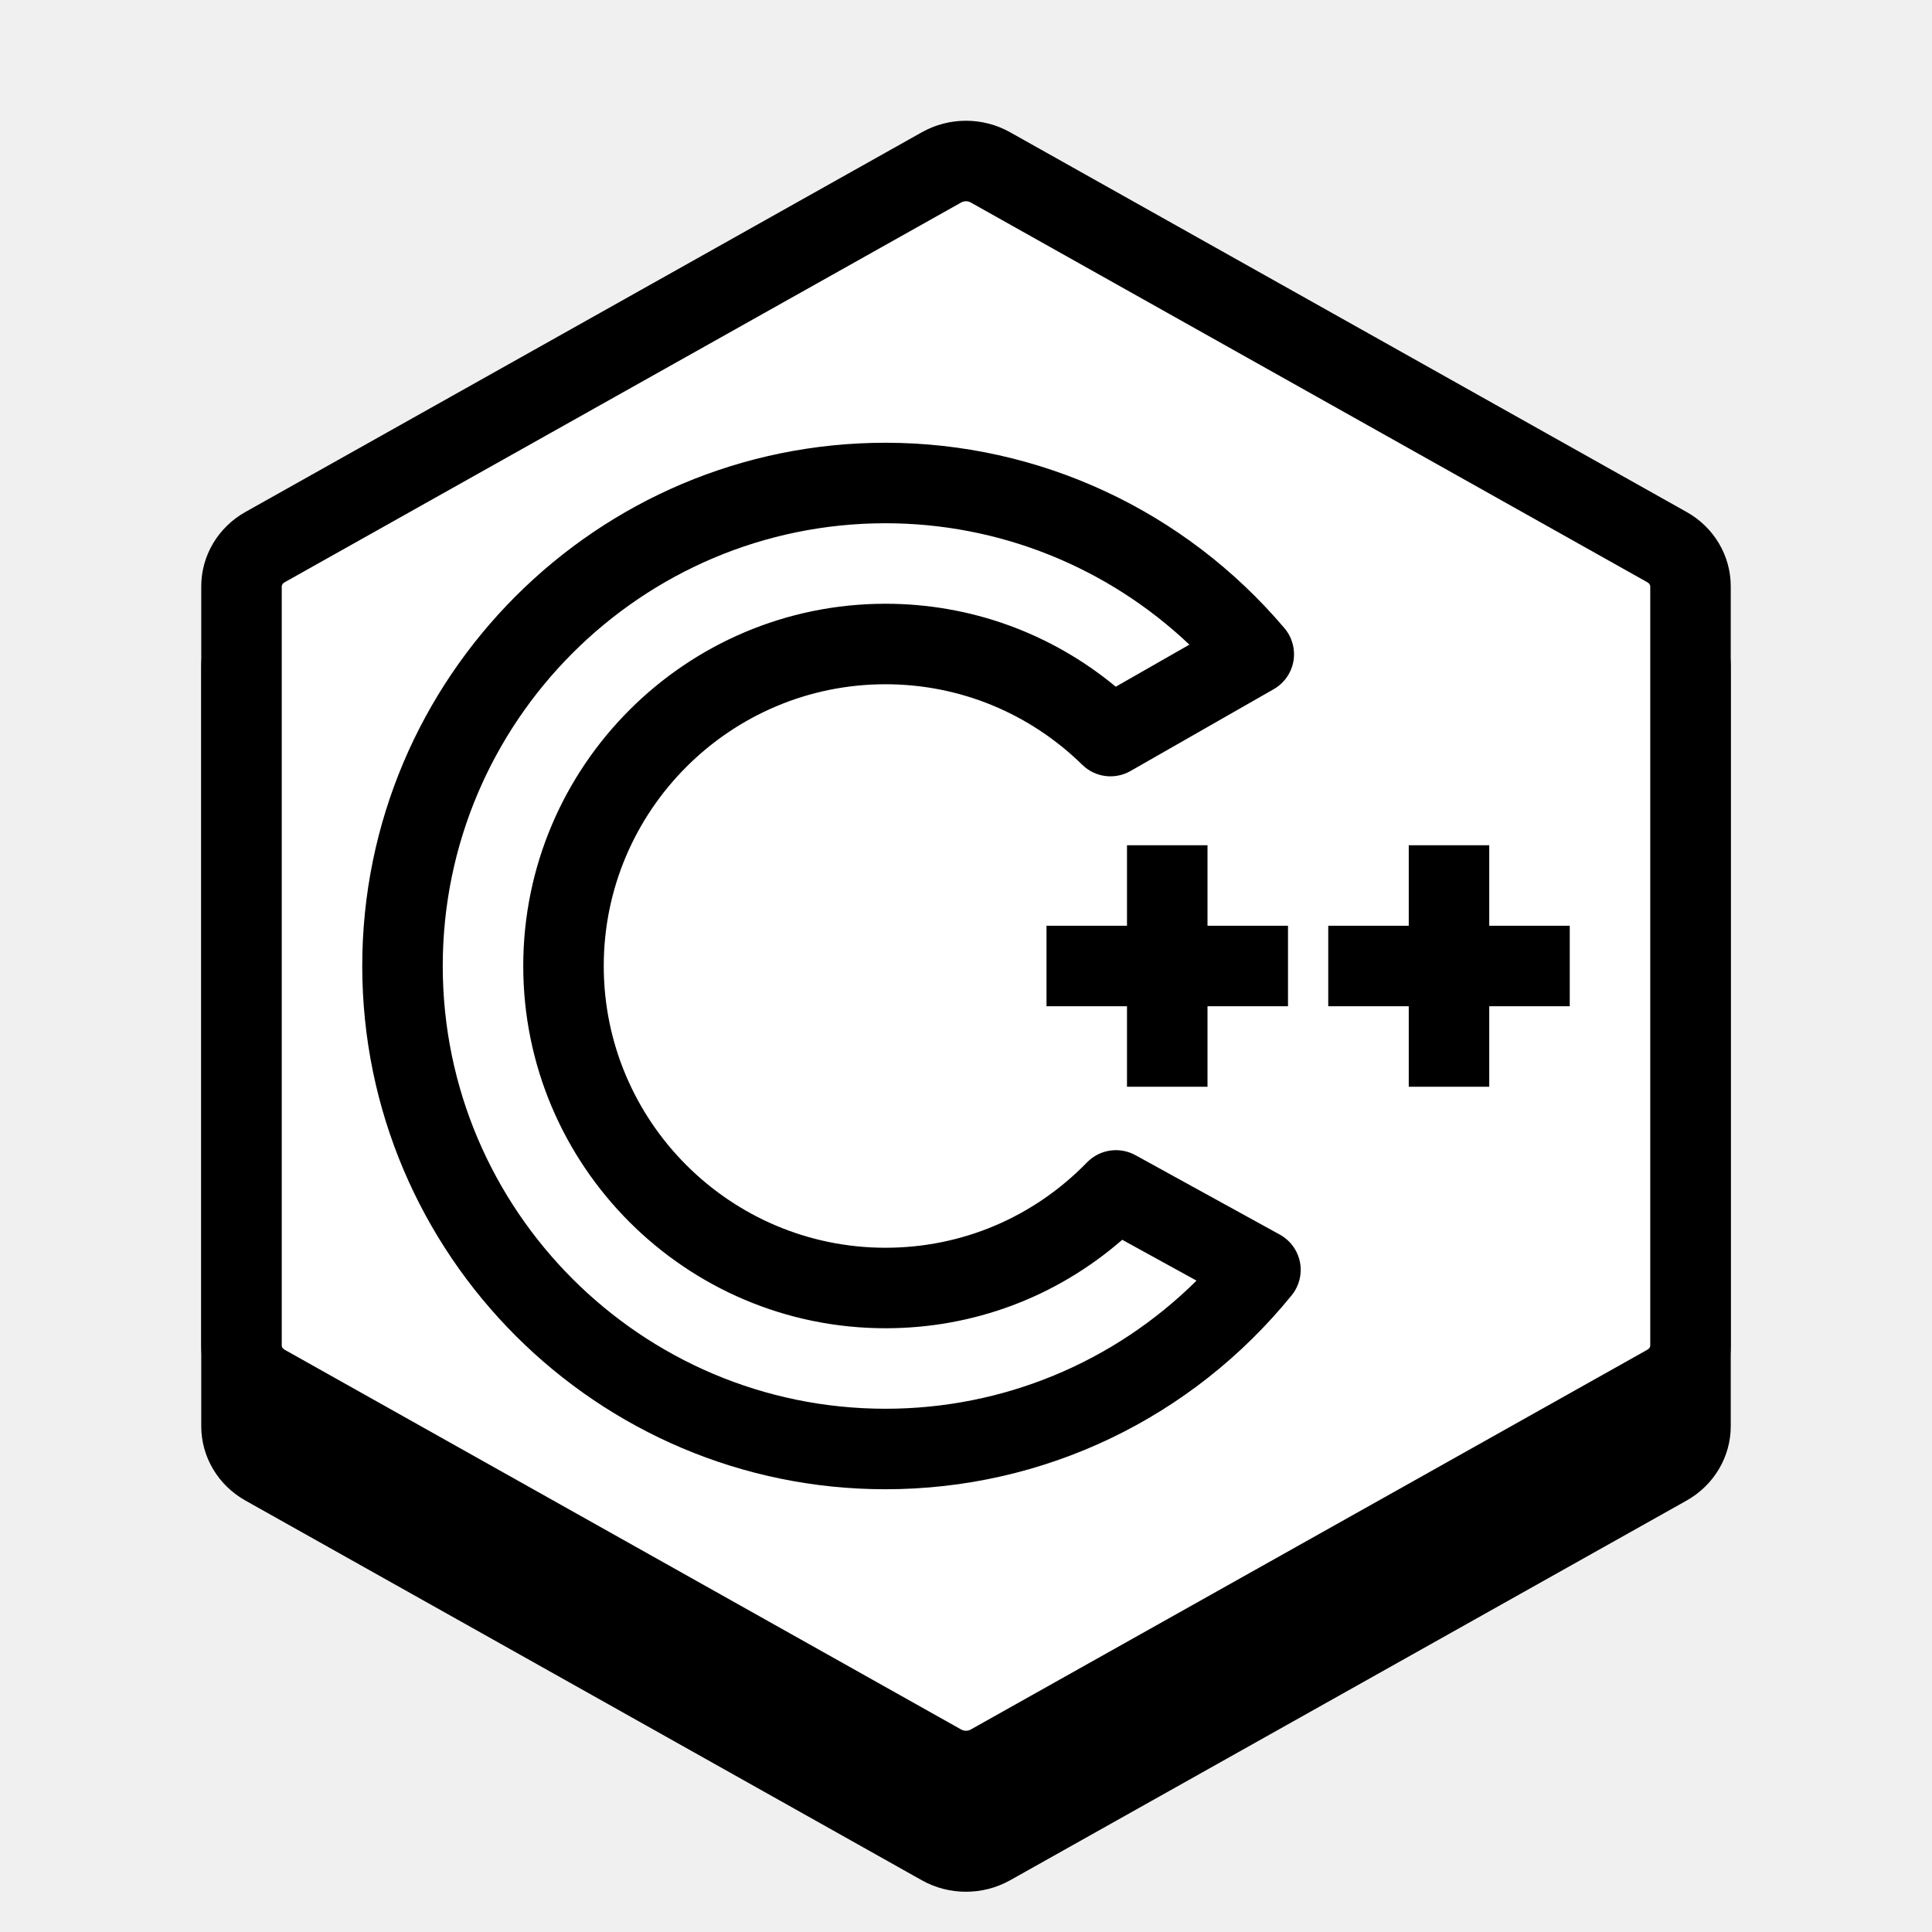
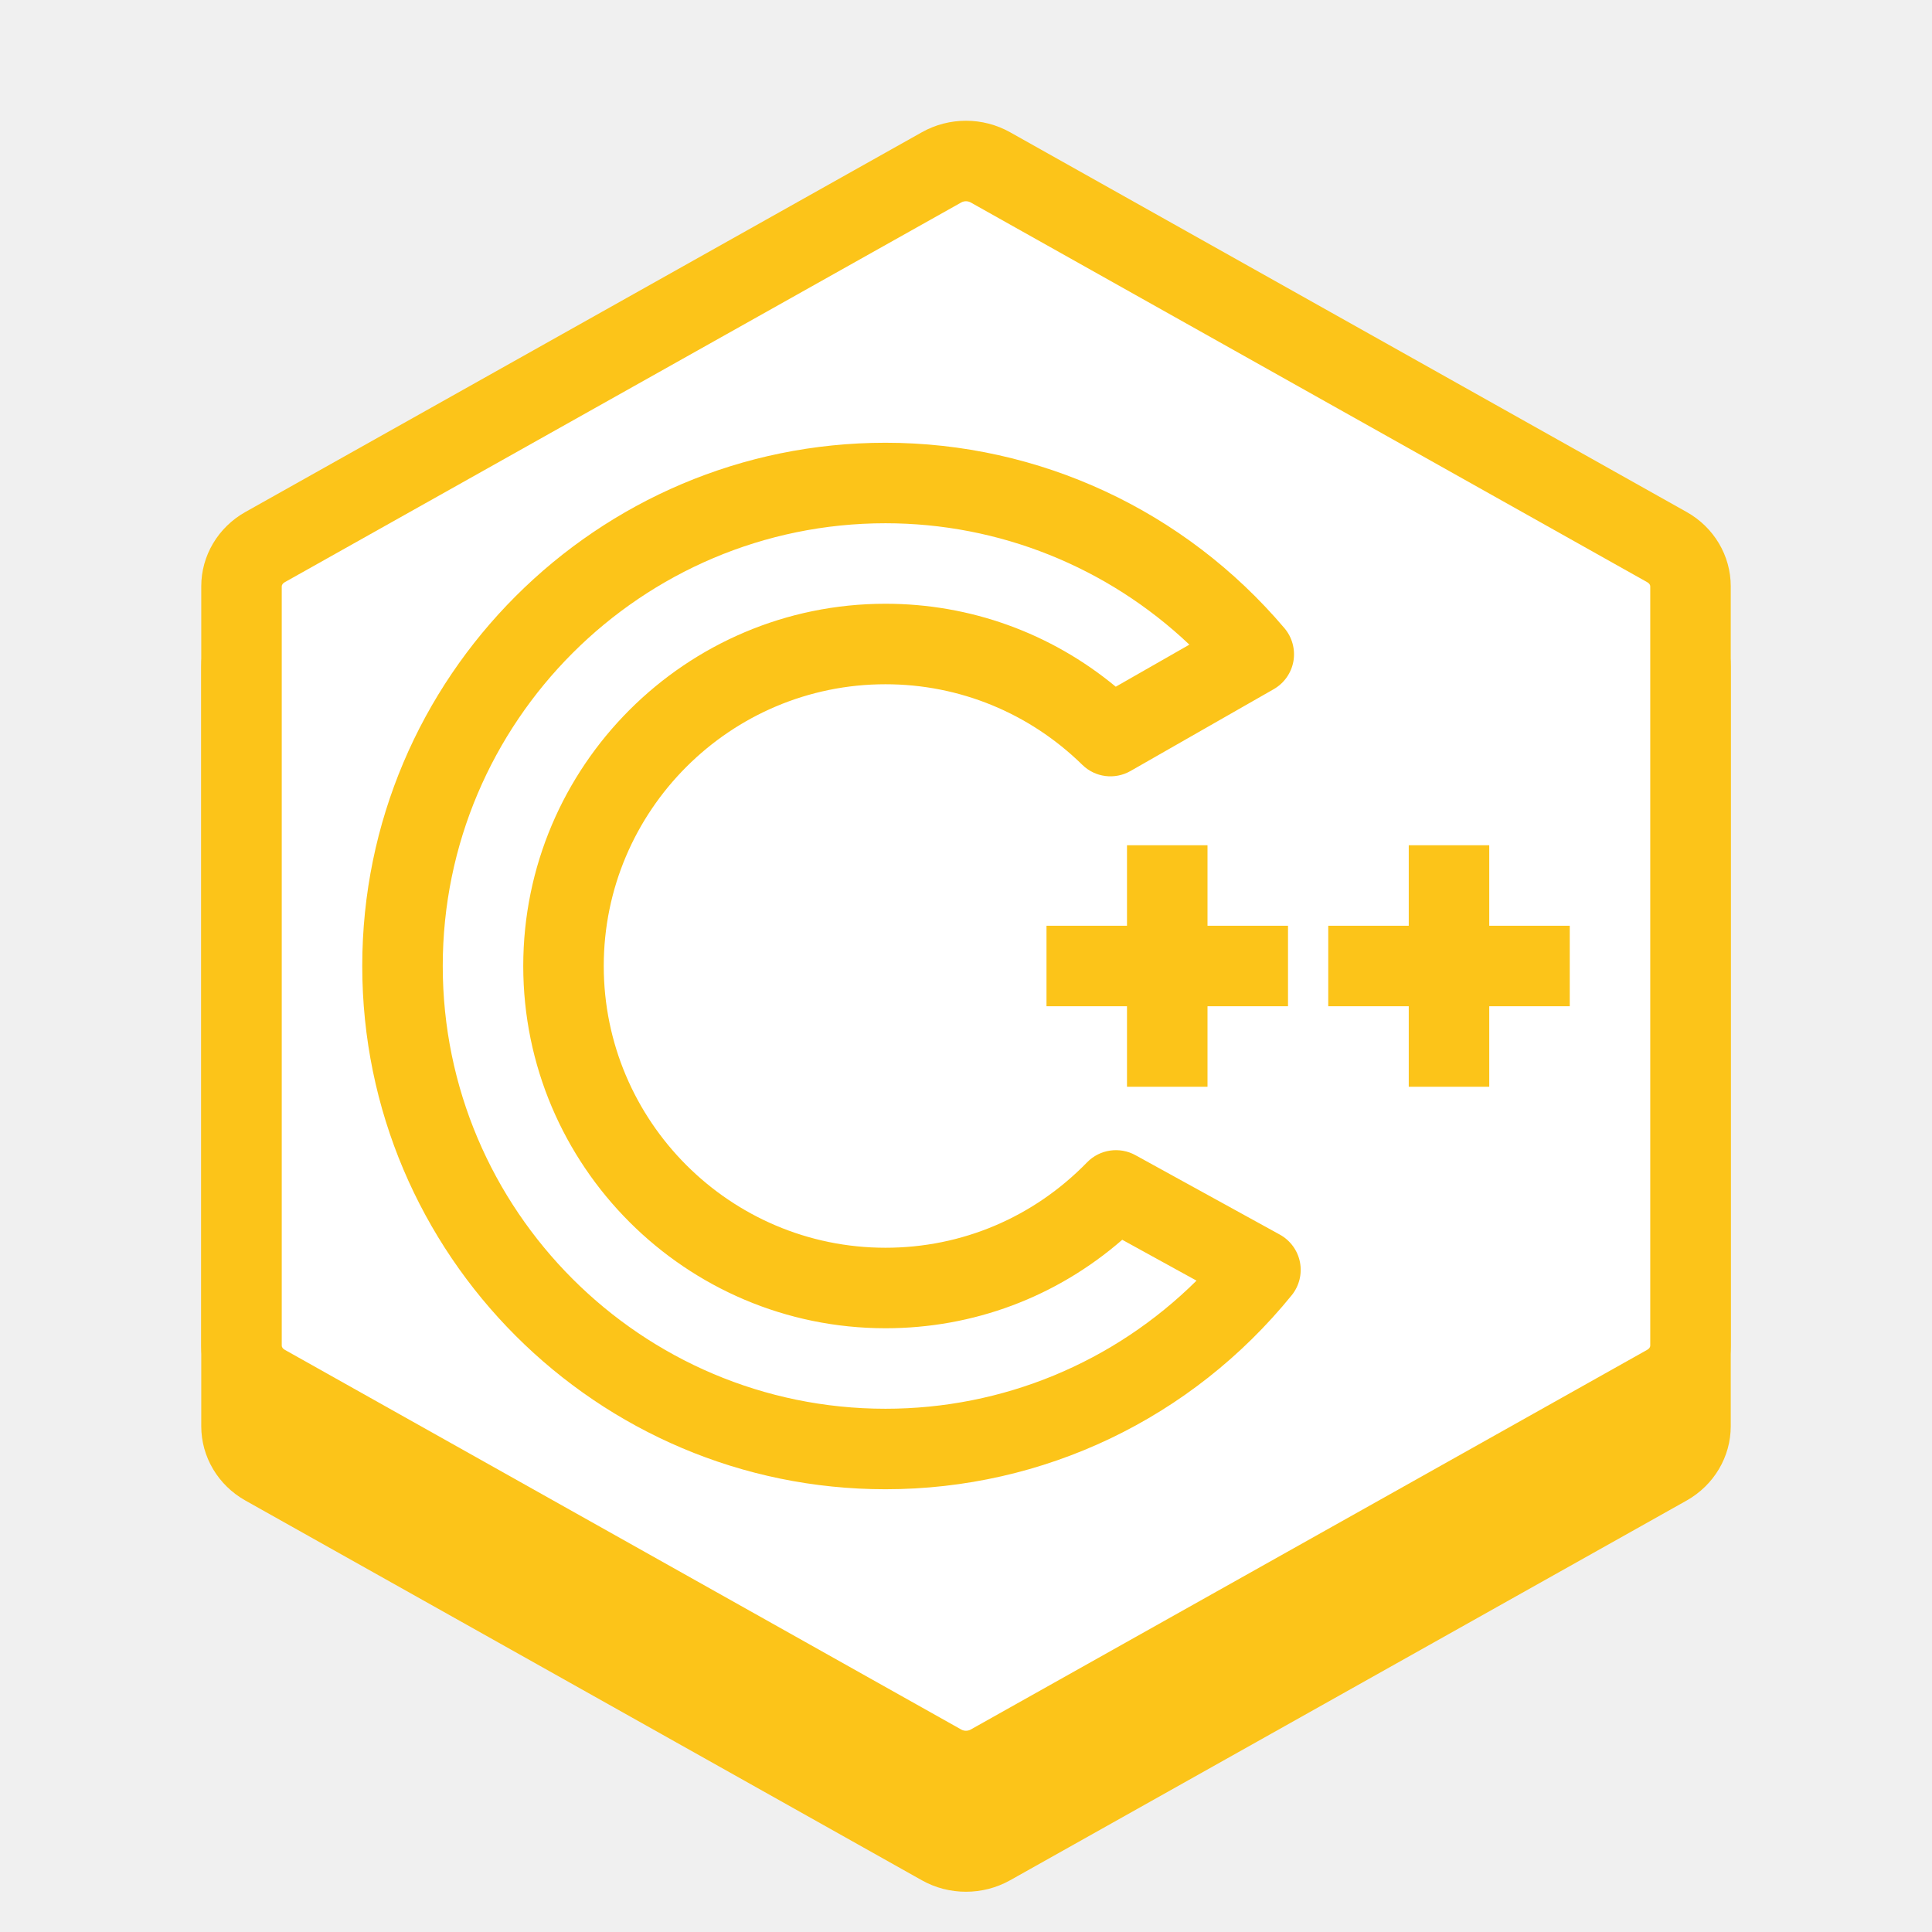
<svg xmlns="http://www.w3.org/2000/svg" viewBox="0 0 48 48" width="48px" height="48px" clip-rule="evenodd" baseProfile="basic">
-   <path d="M42.924,16.01c-0.1-0.358-0.294-0.685-0.563-0.948c-0.135-0.131-0.288-0.247-0.458-0.342 c-3.356-1.883-13.452-7.551-16.807-9.434c-0.678-0.381-1.514-0.381-2.193,0C19.549,7.169,9.451,12.837,6.097,14.72 c-0.509,0.286-0.872,0.753-1.021,1.291C5.026,16.19,5,16.376,5,16.567v0c0,3.766,0,15.101,0,18.867c0,0.762,0.418,1.465,1.096,1.846 c1.258,0.706,3.465,1.945,5.908,3.316c2.85,1.6,6.023,3.381,8.39,4.71c1.014,0.569,1.88,1.055,2.509,1.409 c0.169,0.095,0.349,0.167,0.533,0.214C23.621,46.976,23.81,47,23.999,47s0.379-0.024,0.563-0.071 c0.184-0.048,0.364-0.119,0.534-0.214c3.356-1.883,13.452-7.551,16.807-9.434C42.582,36.899,43,36.195,43,35.433 c0-3.766,0-15.101,0-18.867C43,16.375,42.974,16.189,42.924,16.01z" />
-   <path fill="#fff" fill-rule="evenodd" d="M22.954,4.24c0.648-0.363,1.445-0.363,2.092,0 c3.2,1.796,12.832,7.203,16.033,9c0.648,0.362,1.046,1.034,1.046,1.761c0,3.593,0,14.406,0,17.998c0,0.727-0.399,1.398-1.046,1.762 c-3.2,1.796-12.832,7.203-16.033,9c-0.648,0.363-1.445,0.363-2.092,0c-3.2-1.796-12.832-7.203-16.033-9 C6.274,34.397,5.875,33.726,5.875,33c0-3.593,0-14.406,0-17.998c0-0.727,0.399-1.398,1.046-1.762 C10.121,11.443,19.754,6.036,22.954,4.24z" clip-rule="evenodd" />
-   <path d="M24,5c0.029,0,0.073,0.005,0.117,0.03l5.847,3.282l10.962,6.153C40.972,14.491,41,14.529,41,14.566v18.867 c0,0.037-0.029,0.077-0.076,0.103l-6.288,3.53L24.117,42.97C24.073,42.995,24.029,43,23.999,43c-0.029,0-0.073-0.005-0.117-0.03 l-6.092-3.42L7.076,33.536C7.029,33.51,7,33.471,7,33.434V14.567c0-0.037,0.029-0.077,0.076-0.103l8.235-4.623l8.571-4.811 C23.926,5.005,23.97,5,24,5 M24,3c-0.379,0-0.757,0.095-1.097,0.286C19.549,5.169,9.451,10.837,6.097,12.72 C5.418,13.101,5,13.805,5,14.567c0,3.766,0,15.101,0,18.867c0,0.762,0.418,1.465,1.096,1.846c3.356,1.883,13.452,7.551,16.807,9.434 C23.242,44.904,23.62,45,23.999,45s0.757-0.095,1.097-0.286c3.356-1.883,13.452-7.551,16.807-9.434 C42.582,34.899,43,34.195,43,33.433c0-3.766,0-15.101,0-18.867c0-0.762-0.418-1.466-1.097-1.846 c-3.356-1.883-13.452-7.551-16.807-9.434C24.757,3.096,24.379,3,24,3L24,3z" />
-   <rect width="2" height="6" x="28" y="21" fill-rule="evenodd" clip-rule="evenodd" />
-   <rect width="2" height="6" x="35" y="21" fill-rule="evenodd" clip-rule="evenodd" />
-   <rect width="6" height="2" x="26" y="23" fill-rule="evenodd" clip-rule="evenodd" />
-   <rect width="6" height="2" x="33" y="23" fill-rule="evenodd" clip-rule="evenodd" />
-   <path d="M22,37c-7.168,0-13-5.832-13-13s5.832-13,13-13c3.816,0,7.43,1.679,9.912,4.607c0.192,0.227,0.273,0.527,0.223,0.82 c-0.052,0.293-0.231,0.547-0.489,0.695l-3.56,2.034c-0.389,0.222-0.877,0.159-1.195-0.153C25.571,17.711,23.834,17,22,17 c-3.859,0-7,3.14-7,7s3.141,7,7,7c1.897,0,3.677-0.754,5.009-2.123c0.314-0.322,0.806-0.394,1.199-0.178l3.59,1.975 c0.259,0.143,0.442,0.394,0.499,0.684c0.057,0.291-0.019,0.592-0.205,0.822C29.604,35.243,25.926,37,22,37z M22,13 c-6.065,0-11,4.935-11,11s4.935,11,11,11c2.917,0,5.672-1.147,7.727-3.183l-1.845-1.015C26.245,32.225,24.185,33,22,33 c-4.963,0-9-4.038-9-9s4.037-9,9-9c2.105,0,4.109,0.727,5.721,2.061l1.829-1.045C27.513,14.086,24.822,13,22,13z" />
+   <path d="M42.924,16.01c-0.1-0.358-0.294-0.685-0.563-0.948c-0.135-0.131-0.288-0.247-0.458-0.342 c-3.356-1.883-13.452-7.551-16.807-9.434c-0.678-0.381-1.514-0.381-2.193,0C19.549,7.169,9.451,12.837,6.097,14.72 c-0.509,0.286-0.872,0.753-1.021,1.291C5.026,16.19,5,16.376,5,16.567v0c0,3.766,0,15.101,0,18.867c0,0.762,0.418,1.465,1.096,1.846 c1.258,0.706,3.465,1.945,5.908,3.316c2.85,1.6,6.023,3.381,8.39,4.71c1.014,0.569,1.88,1.055,2.509,1.409 c0.169,0.095,0.349,0.167,0.533,0.214C23.621,46.976,23.81,47,23.999,47s0.379-0.024,0.563-0.071 c0.184-0.048,0.364-0.119,0.534-0.214c3.356-1.883,13.452-7.551,16.807-9.434C42.582,36.899,43,36.195,43,35.433 c0-3.766,0-15.101,0-18.867C43,16.375,42.974,16.189,42.924,16.01z" fill="#fcc419" />
+   <path fill="#ffffff" fill-rule="evenodd" d="M22.954,4.24c0.648-0.363,1.445-0.363,2.092,0 c3.2,1.796,12.832,7.203,16.033,9c0.648,0.362,1.046,1.034,1.046,1.761c0,3.593,0,14.406,0,17.998c0,0.727-0.399,1.398-1.046,1.762 c-3.2,1.796-12.832,7.203-16.033,9c-0.648,0.363-1.445,0.363-2.092,0c-3.2-1.796-12.832-7.203-16.033-9 C6.274,34.397,5.875,33.726,5.875,33c0-3.593,0-14.406,0-17.998c0-0.727,0.399-1.398,1.046-1.762 C10.121,11.443,19.754,6.036,22.954,4.24z" clip-rule="evenodd" />
+   <path d="M24,5c0.029,0,0.073,0.005,0.117,0.03l5.847,3.282l10.962,6.153C40.972,14.491,41,14.529,41,14.566v18.867 c0,0.037-0.029,0.077-0.076,0.103l-6.288,3.53L24.117,42.97C24.073,42.995,24.029,43,23.999,43c-0.029,0-0.073-0.005-0.117-0.03 l-6.092-3.42L7.076,33.536C7.029,33.51,7,33.471,7,33.434V14.567c0-0.037,0.029-0.077,0.076-0.103l8.235-4.623l8.571-4.811 C23.926,5.005,23.97,5,24,5 M24,3c-0.379,0-0.757,0.095-1.097,0.286C19.549,5.169,9.451,10.837,6.097,12.72 C5.418,13.101,5,13.805,5,14.567c0,3.766,0,15.101,0,18.867c0,0.762,0.418,1.465,1.096,1.846c3.356,1.883,13.452,7.551,16.807,9.434 C23.242,44.904,23.62,45,23.999,45s0.757-0.095,1.097-0.286c3.356-1.883,13.452-7.551,16.807-9.434 C42.582,34.899,43,34.195,43,33.433c0-3.766,0-15.101,0-18.867c0-0.762-0.418-1.466-1.097-1.846 c-3.356-1.883-13.452-7.551-16.807-9.434C24.757,3.096,24.379,3,24,3L24,3z" fill="#fcc419" />
+   <rect width="2" height="6" x="28" y="21" fill-rule="evenodd" clip-rule="evenodd" fill="#fcc419" />
+   <rect width="2" height="6" x="35" y="21" fill-rule="evenodd" clip-rule="evenodd" fill="#fcc419" />
+   <rect width="6" height="2" x="26" y="23" fill-rule="evenodd" clip-rule="evenodd" fill="#fcc419" />
+   <rect width="6" height="2" x="33" y="23" fill-rule="evenodd" clip-rule="evenodd" fill="#fcc419" />
+   <path d="M22,37c-7.168,0-13-5.832-13-13s5.832-13,13-13c3.816,0,7.43,1.679,9.912,4.607c0.192,0.227,0.273,0.527,0.223,0.82 c-0.052,0.293-0.231,0.547-0.489,0.695l-3.56,2.034c-0.389,0.222-0.877,0.159-1.195-0.153C25.571,17.711,23.834,17,22,17 c-3.859,0-7,3.14-7,7s3.141,7,7,7c1.897,0,3.677-0.754,5.009-2.123c0.314-0.322,0.806-0.394,1.199-0.178l3.59,1.975 c0.259,0.143,0.442,0.394,0.499,0.684c0.057,0.291-0.019,0.592-0.205,0.822C29.604,35.243,25.926,37,22,37z M22,13 c-6.065,0-11,4.935-11,11s4.935,11,11,11c2.917,0,5.672-1.147,7.727-3.183l-1.845-1.015C26.245,32.225,24.185,33,22,33 c-4.963,0-9-4.038-9-9s4.037-9,9-9c2.105,0,4.109,0.727,5.721,2.061l1.829-1.045C27.513,14.086,24.822,13,22,13z" fill="#fcc419" />
</svg>
